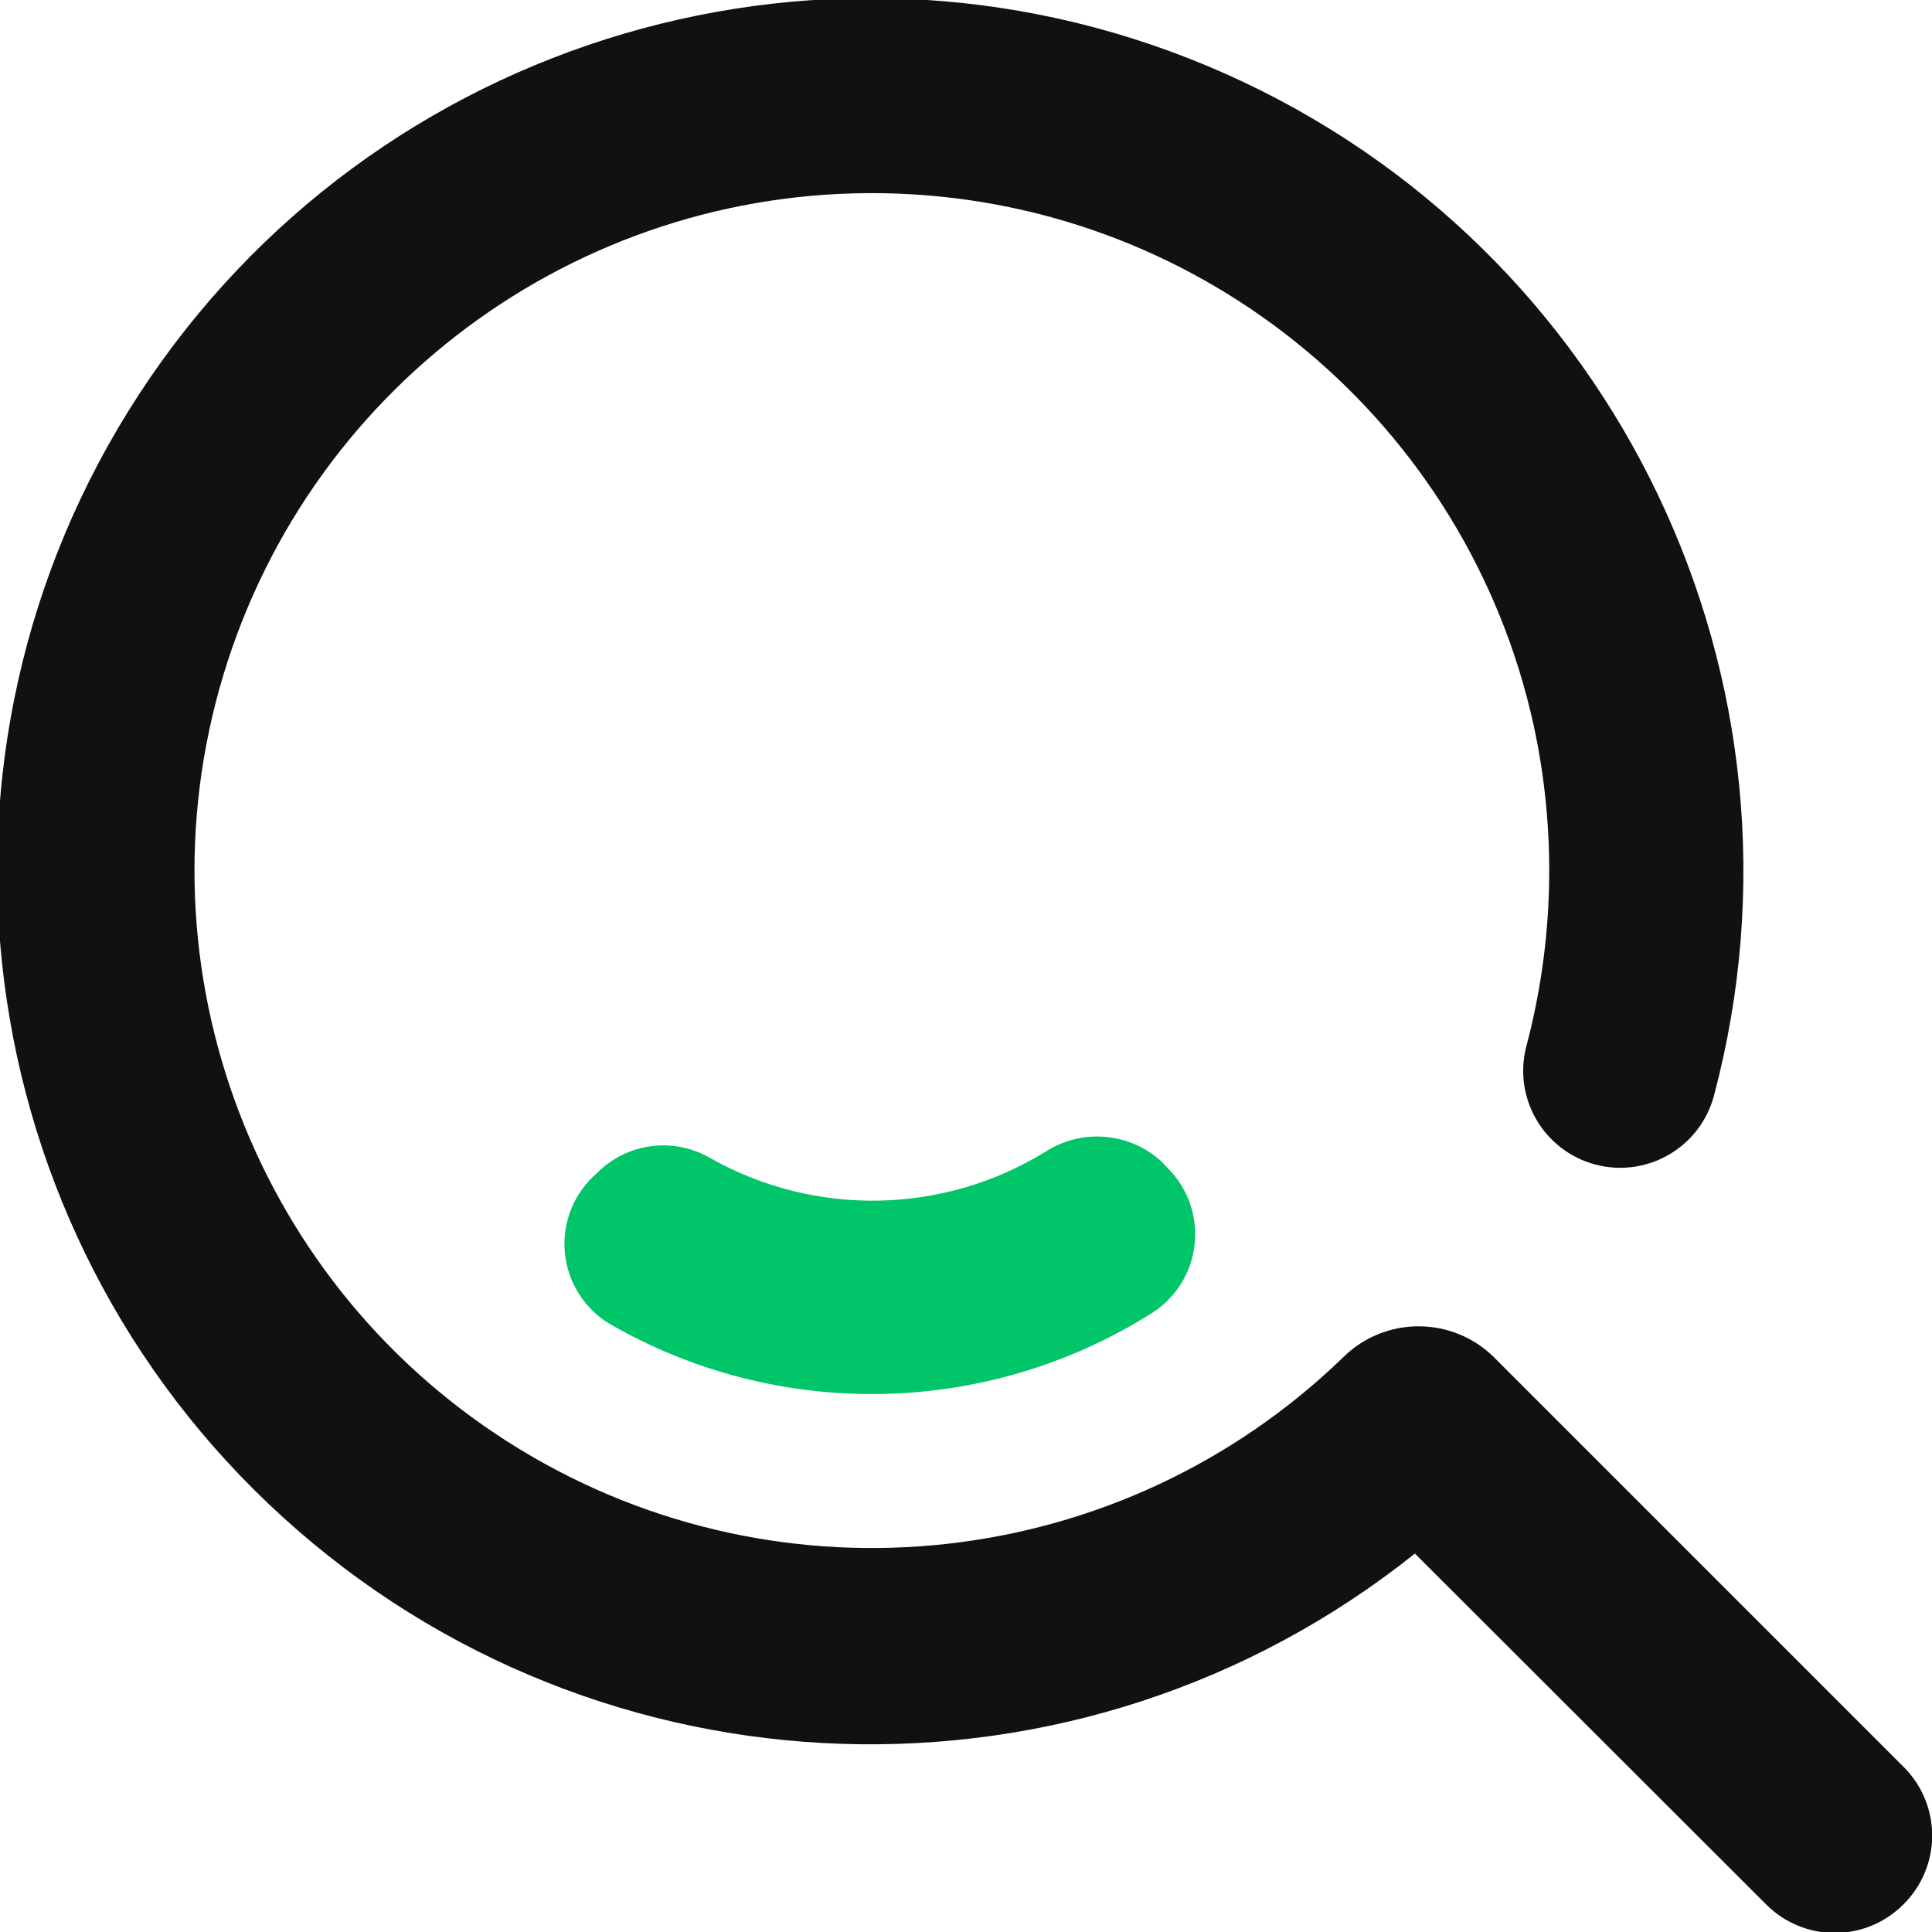
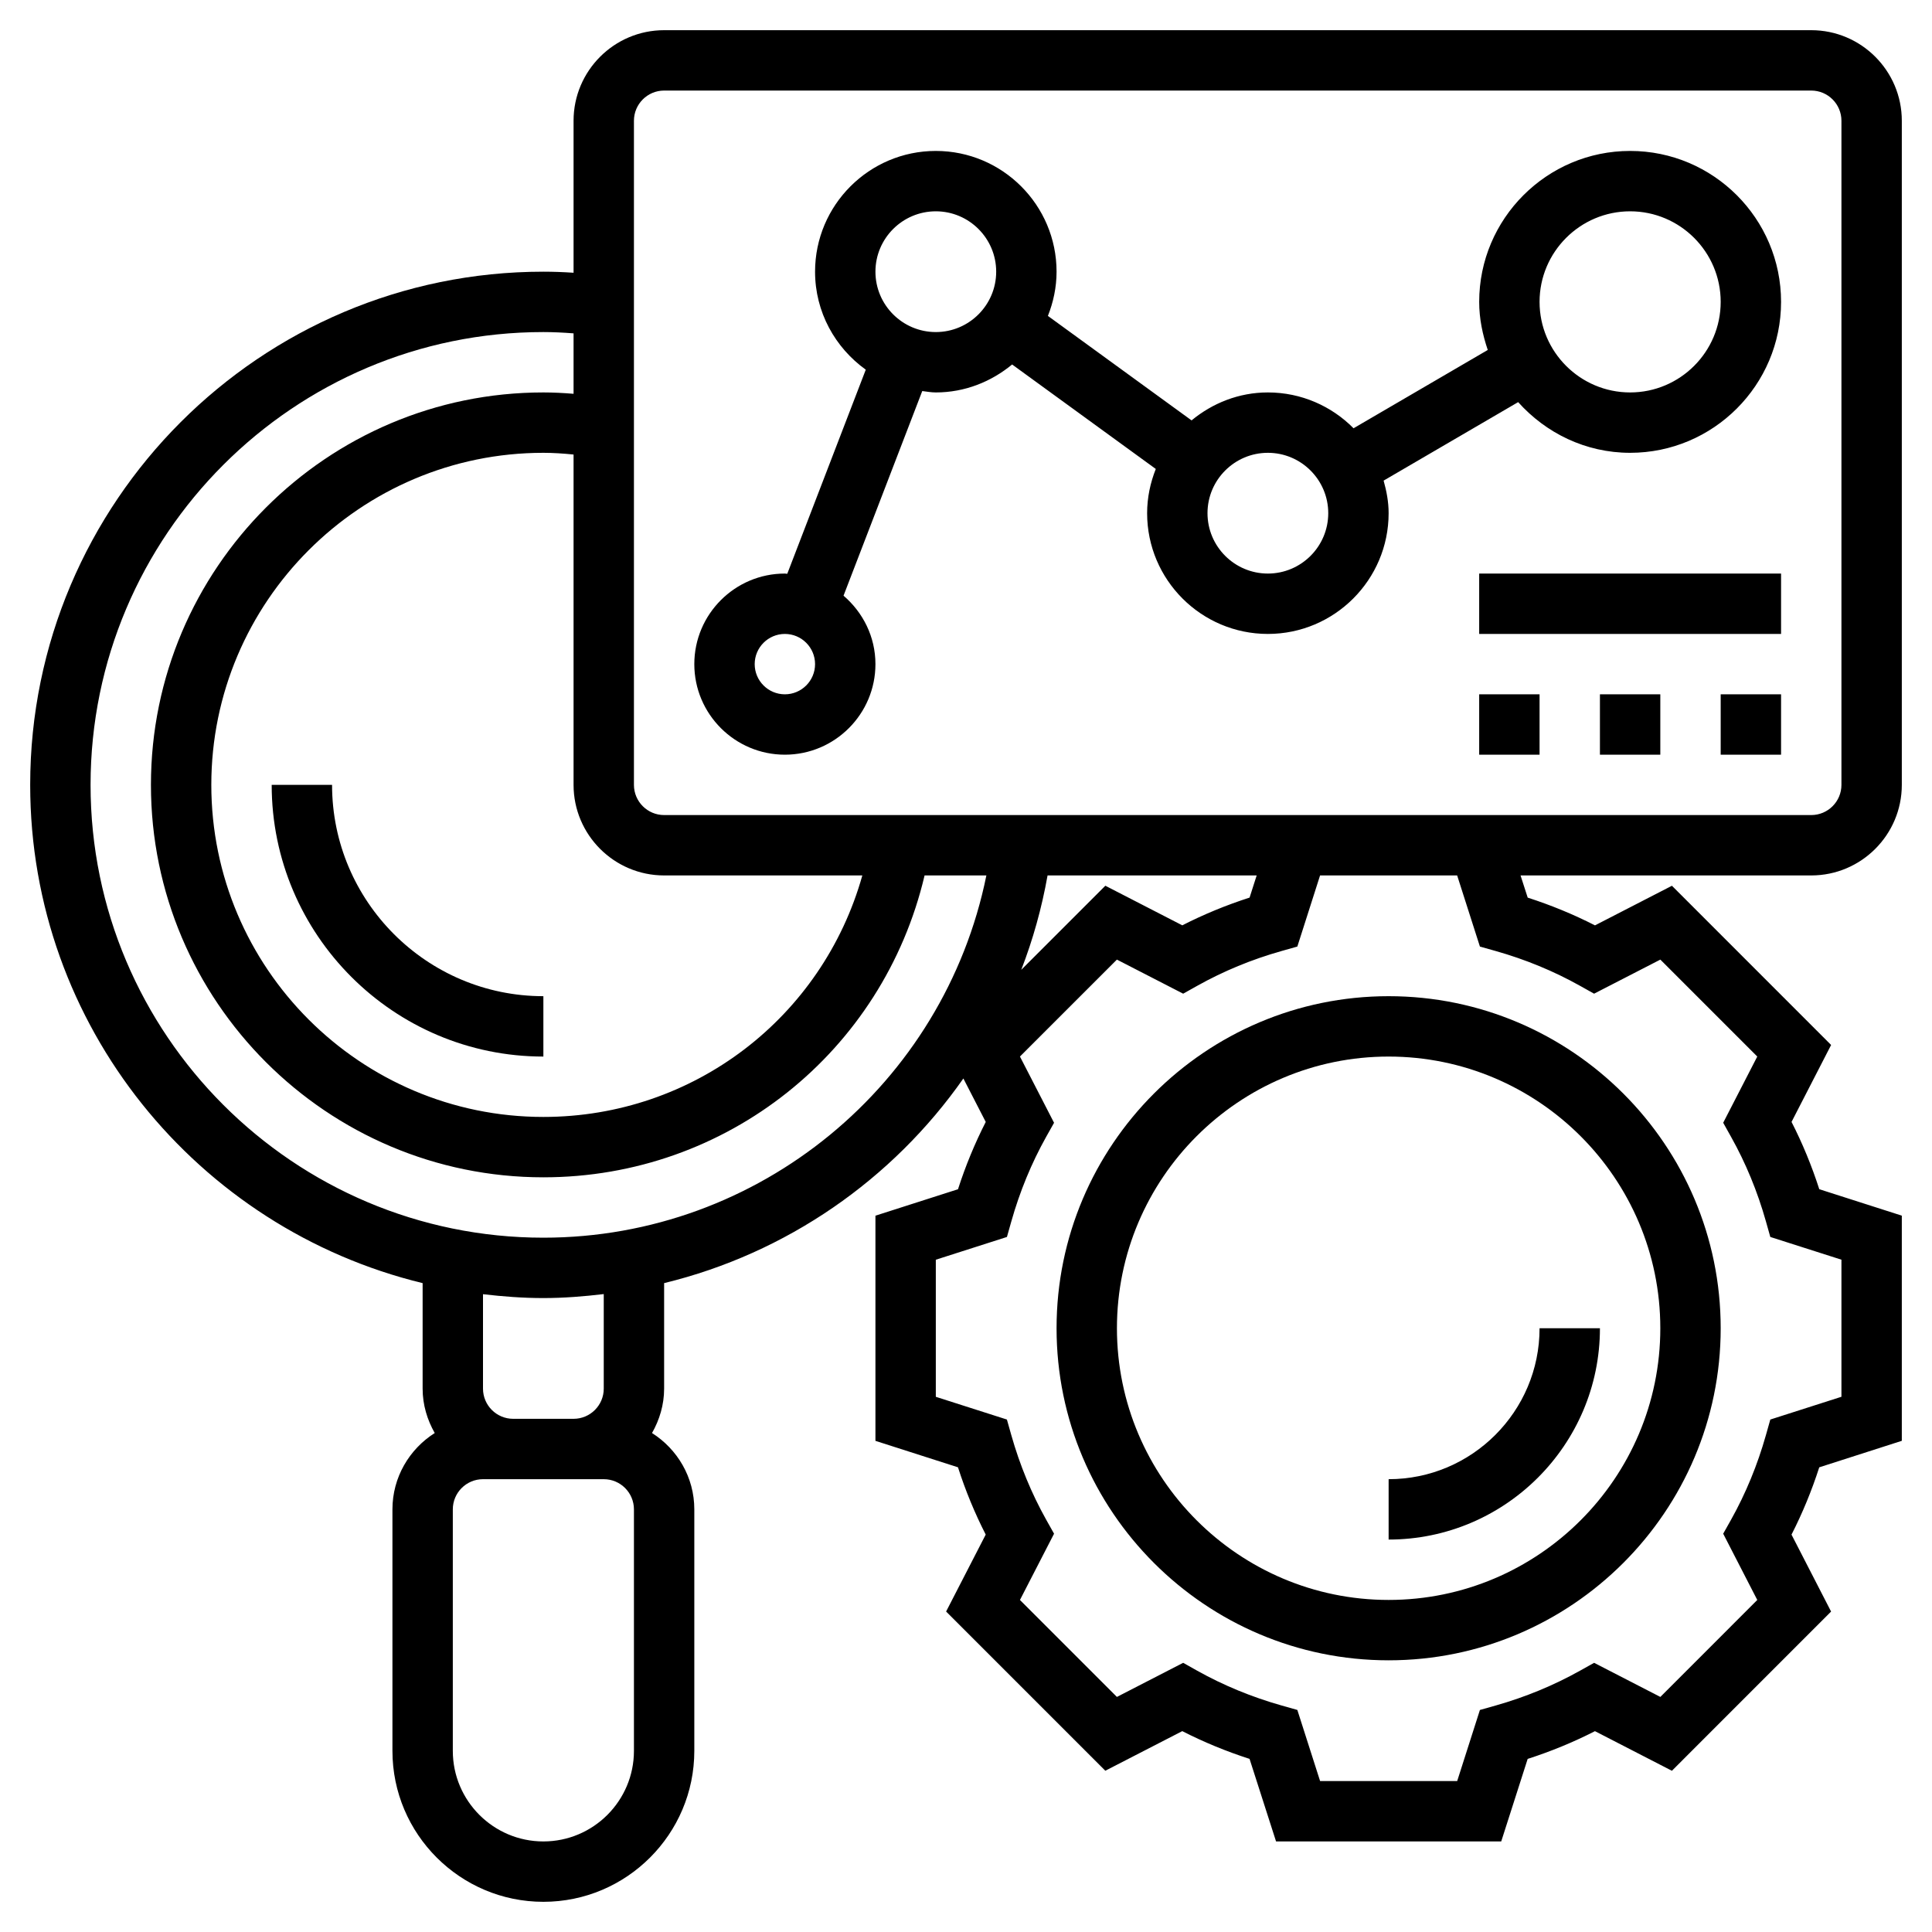
- <svg xmlns="http://www.w3.org/2000/svg" width="49.87" height="49.88" viewBox="0 0 49.87 49.88">
-   <defs>
-     <style>.cls-1{fill:#111}.cls-2{fill:#00c569}</style>
-   </defs>
-   <g id="Layer_2" data-name="Layer 2">
-     <g id="Search">
-       <path class="cls-1" d="M49.14 45.61L38.58 35.05a2.77 2.77 0 0 0-3.91 0 17.49 17.49 0 1 1 4.92-16.35 17.7 17.7 0 0 1-.18 8.3 2.5 2.5 0 1 0 4.84 1.29 22.54 22.54 0 1 0-7.72 11.82l9.07 9.06a2.5 2.5 0 0 0 3.54 0 2.5 2.5 0 0 0 0-3.56z" />
-       <path class="cls-2" d="M30 30a2.46 2.46 0 0 0-3-.27 8.52 8.52 0 0 1-8.66.17 2.41 2.41 0 0 0-2.87.33l-.15.14a2.41 2.41 0 0 0 .42 3.81 13.55 13.55 0 0 0 14-.28 2.41 2.41 0 0 0 .41-3.74z" />
-     </g>
+ <svg xmlns="http://www.w3.org/2000/svg" id="Layer_5" enable-background="new 0 0 64 64" height="512" viewBox="0 0 64 64" width="512">
+   <g>
+     <path d="m63 26v-22c0-1.654-1.346-3-3-3h-38c-1.654 0-3 1.346-3 3v5.035c-.347-.023-.676-.035-1-.035-9.374 0-17 7.626-17 17 0 7.994 5.553 14.699 13 16.505v3.495c0 .537.153 1.034.401 1.471-.839.532-1.401 1.464-1.401 2.529v8c0 2.757 2.243 5 5 5s5-2.243 5-5v-8c0-1.065-.562-1.997-1.401-2.529.248-.437.401-.934.401-1.471v-3.495c4.054-.986 7.566-3.428 9.913-6.779l.741 1.44c-.362.709-.67 1.455-.919 2.229l-2.735.876v7.459l2.734.876c.249.775.557 1.521.919 2.229l-1.312 2.549 5.274 5.274 2.549-1.312c.709.362 1.455.67 2.229.919l.878 2.735h7.459l.876-2.734c.774-.249 1.521-.557 2.229-.919l2.549 1.312 5.273-5.274-1.311-2.549c.362-.708.67-1.455.919-2.229l2.735-.878v-7.459l-2.734-.876c-.249-.773-.557-1.521-.919-2.229l1.311-2.549-5.273-5.274-2.549 1.312c-.71-.363-1.456-.67-2.229-.919l-.237-.735h9.63c1.654 0 3-1.346 3-3zm-41 3h6.566c-1.32 4.699-5.585 8-10.566 8-6.065 0-11-4.935-11-11s4.935-11 11-11c.32 0 .654.022 1 .057v10.943c0 1.654 1.346 3 3 3zm-1 29c0 1.654-1.346 3-3 3s-3-1.346-3-3v-8c0-.552.448-1 1-1h1 2 1c.552 0 1 .448 1 1zm-1-12c0 .552-.448 1-1 1h-2c-.552 0-1-.448-1-1v-3.128c.657.077 1.322.128 2 .128.677 0 1.342-.054 2-.132zm-2-5c-8.271 0-15-6.729-15-15s6.729-15 15-15c.317 0 .65.016 1 .043v2.002c-.342-.028-.675-.045-1-.045-7.168 0-13 5.832-13 13s5.832 13 13 13c6.077 0 11.253-4.159 12.628-10h2.047c-1.403 6.914-7.517 12-14.675 12zm16.702-12h6.927l-.235.734c-.773.249-1.52.556-2.229.919l-2.549-1.312-2.786 2.786c.387-.998.679-2.043.872-3.127zm14.322 2.356.517.146c.988.279 1.929.667 2.797 1.153l.468.262 2.195-1.129 3.211 3.211-1.129 2.194.262.469c.486.867.874 1.809 1.153 2.797l.146.517 2.356.753v4.541l-2.356.754-.146.517c-.28.99-.668 1.931-1.152 2.797l-.263.468 1.129 2.195-3.211 3.212-2.194-1.13-.469.262c-.867.485-1.808.874-2.797 1.154l-.517.146-.753 2.355h-4.541l-.754-2.356-.517-.146c-.99-.28-1.931-.668-2.797-1.152l-.468-.263-2.195 1.13-3.212-3.212 1.13-2.195-.263-.468c-.484-.865-.872-1.806-1.153-2.797l-.146-.517-2.355-.753v-4.541l2.356-.754.146-.517c.28-.99.668-1.931 1.152-2.797l.263-.468-1.13-2.195 3.212-3.211 2.195 1.129.468-.262c.868-.486 1.809-.875 2.797-1.153l.517-.146.753-2.356h4.541zm-6.753-4.356h-20.271c-.552 0-1-.449-1-1v-22c0-.551.448-1 1-1h38c.552 0 1 .449 1 1v22c0 .551-.448 1-1 1h-10.271z" />
+     <path d="m54 5c-2.757 0-5 2.243-5 5 0 .56.114 1.09.284 1.593l-4.446 2.594c-.725-.732-1.729-1.187-2.838-1.187-.964 0-1.837.356-2.528.926l-4.759-3.461c.18-.455.287-.947.287-1.465 0-2.206-1.794-4-4-4s-4 1.794-4 4c0 1.339.667 2.52 1.68 3.246l-2.601 6.762c-.027-.001-.052-.008-.079-.008-1.654 0-3 1.346-3 3s1.346 3 3 3 3-1.346 3-3c0-.91-.415-1.716-1.057-2.267l2.608-6.779c.149.018.295.046.449.046.964 0 1.836-.356 2.528-.926l4.759 3.461c-.18.455-.287.947-.287 1.465 0 2.206 1.794 4 4 4s4-1.794 4-4c0-.376-.069-.733-.166-1.079l4.457-2.6c.916 1.022 2.232 1.679 3.709 1.679 2.757 0 5-2.243 5-5s-2.243-5-5-5zm-28 18c-.552 0-1-.449-1-1s.448-1 1-1 1 .449 1 1-.448 1-1 1zm5-12c-1.103 0-2-.897-2-2s.897-2 2-2 2 .897 2 2-.897 2-2 2zm11 8c-1.103 0-2-.897-2-2s.897-2 2-2 2 .897 2 2-.897 2-2 2zm12-6c-1.654 0-3-1.346-3-3s1.346-3 3-3 3 1.346 3 3-1.346 3-3 3z" />
+     <path d="m49 23h2v2h-2z" />
+     <path d="m53 23h2v2h-2z" />
+     <path d="m57 23h2v2h-2z" />
+     <path d="m49 19h10v2h-10z" />
+     <path d="m11 26h-2c0 4.962 4.037 9 9 9v-2c-3.859 0-7-3.14-7-7z" />
+     <path d="m53 44h-2c0 2.757-2.243 5-5 5v2c3.859 0 7-3.141 7-7z" />
+     <path d="m35 44c0 6.065 4.935 11 11 11s11-4.935 11-11-4.935-11-11-11-11 4.935-11 11zm11-9c4.963 0 9 4.037 9 9s-4.037 9-9 9-9-4.037-9-9 4.037-9 9-9z" />
  </g>
</svg>
